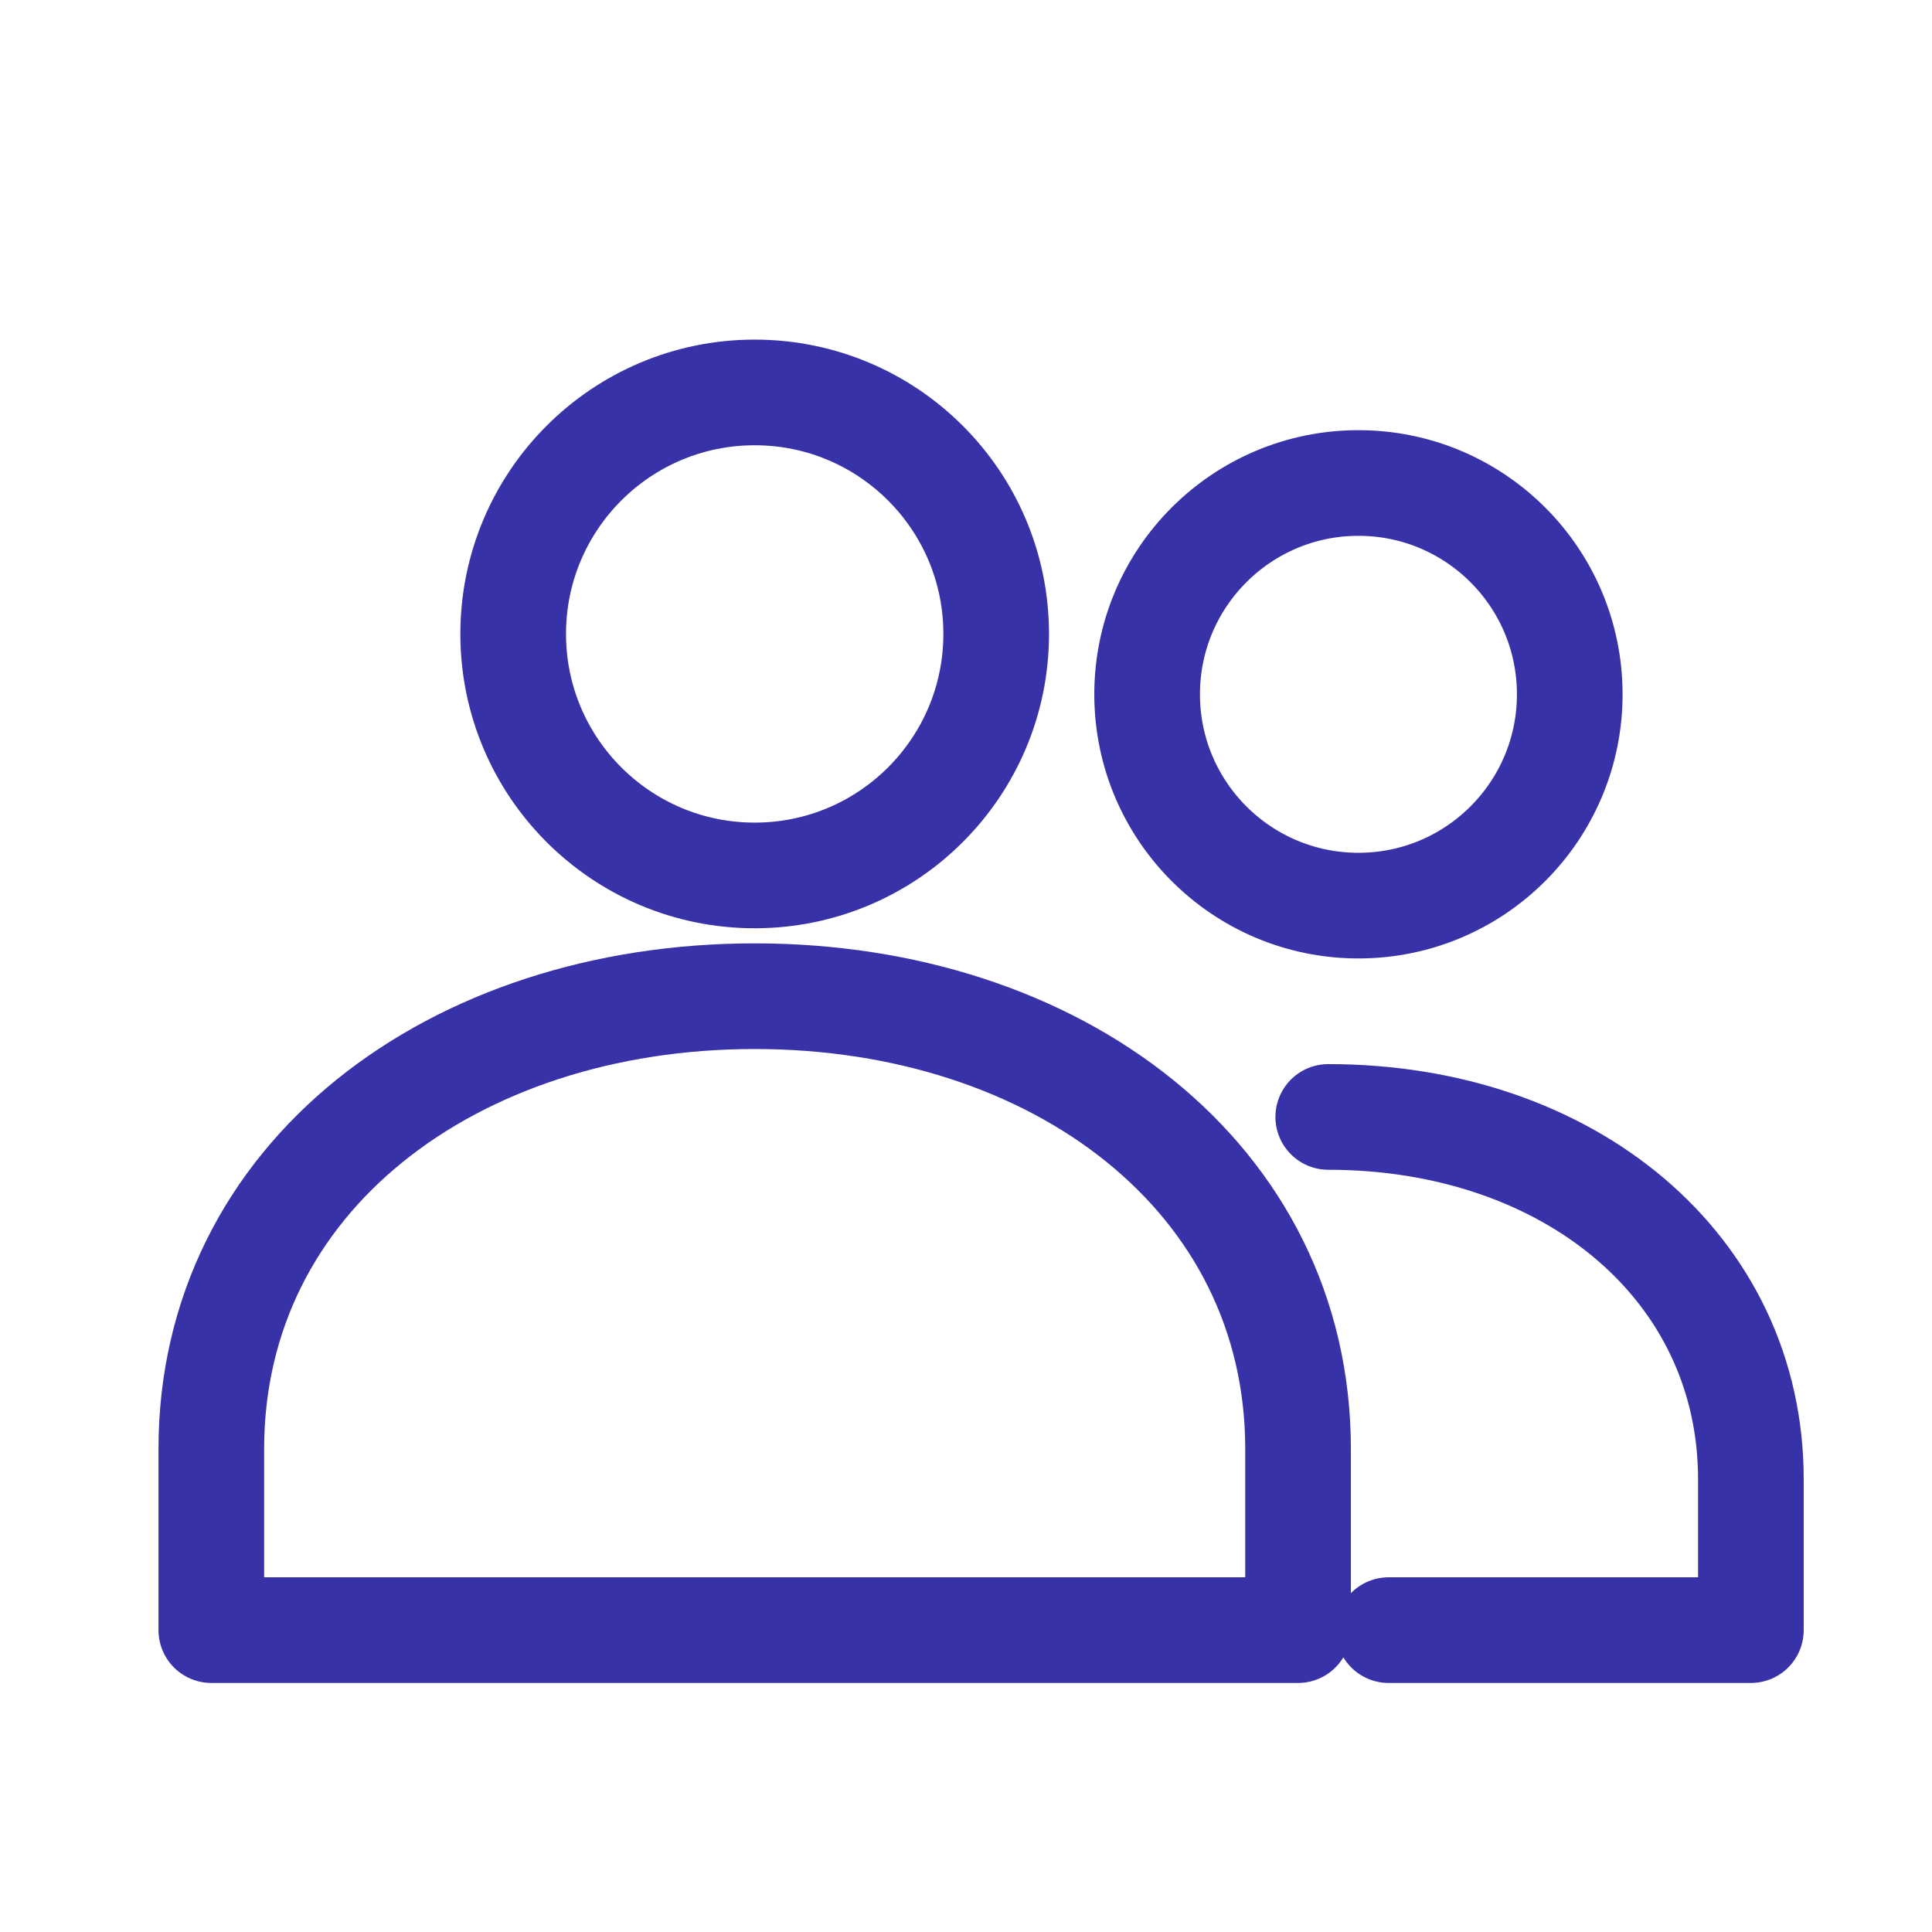
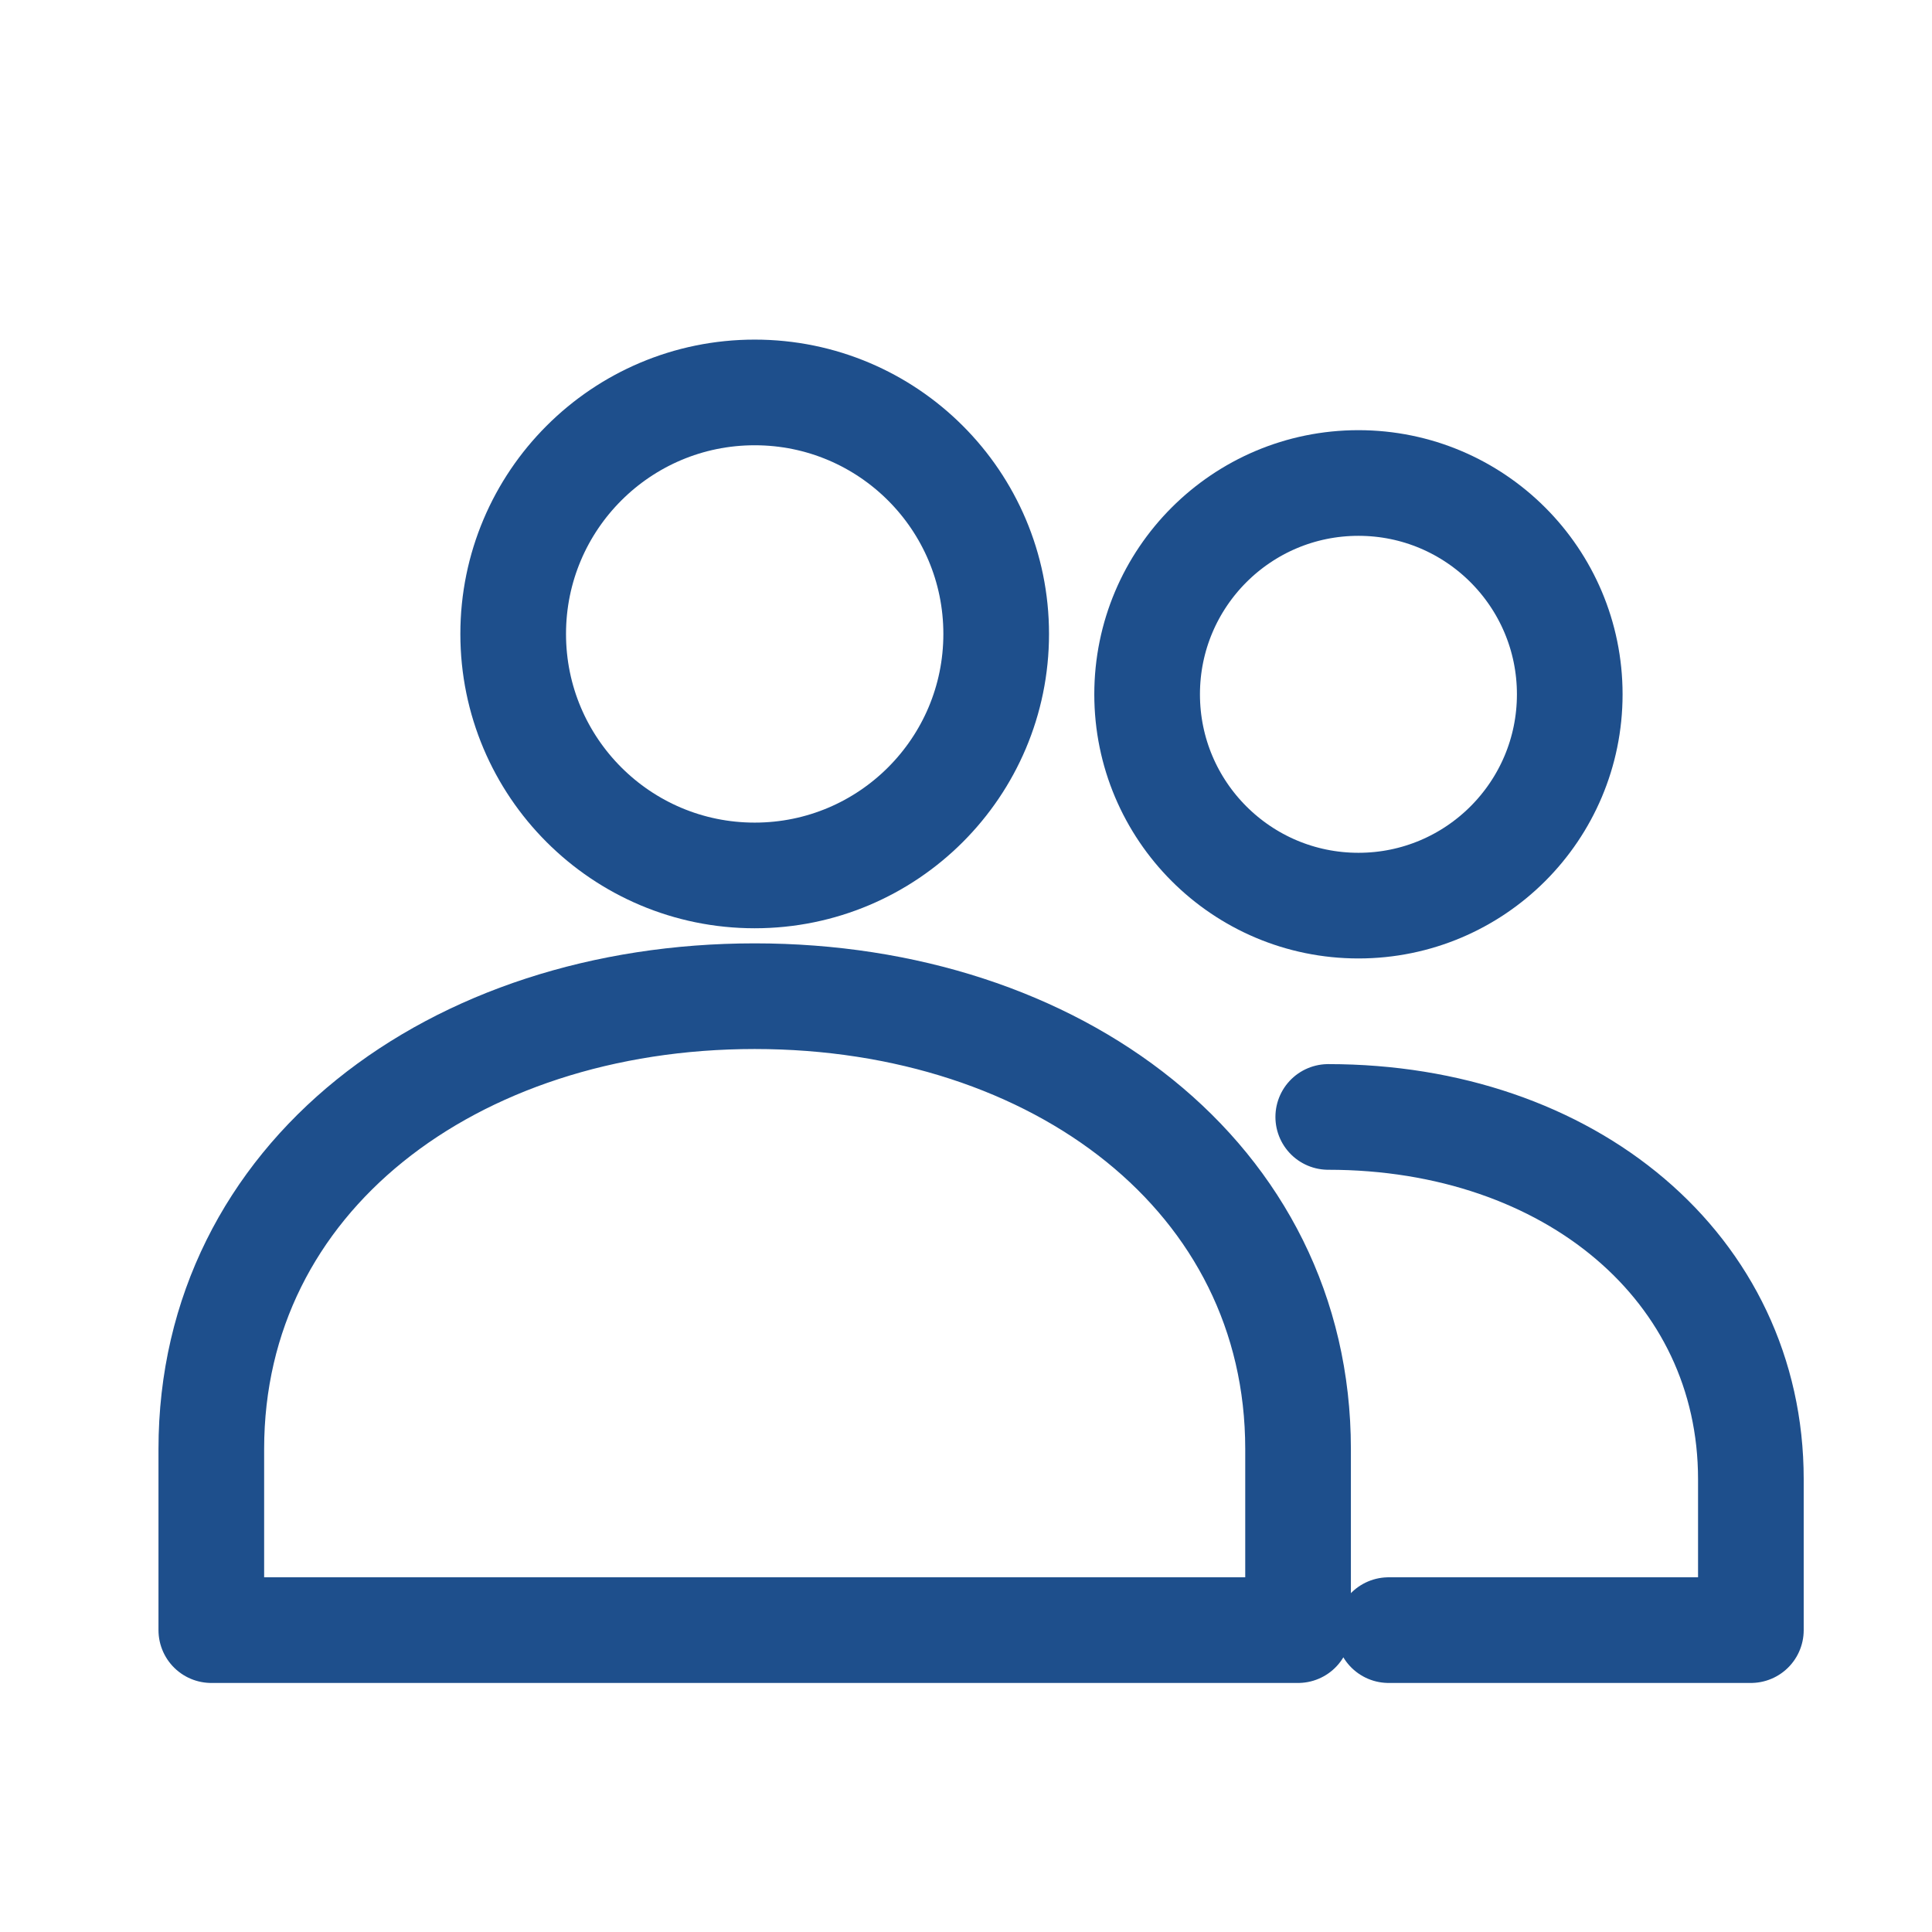
<svg xmlns="http://www.w3.org/2000/svg" viewBox="0 0 64 64">
-   <g fill="none" stroke="#3832A8" stroke-width="3.5" stroke-linecap="round" stroke-linejoin="round">
+   <g fill="none" stroke="#1E4F8C" stroke-width="3.5" stroke-linecap="round" stroke-linejoin="round">
    <circle cx="25" cy="21" r="8" />
    <circle cx="45" cy="23" r="7" />
    <path d="M7 54v-6c0-9 8-15 18-15s18 6 18 15v6zM44 37c8 0 14 5 14 12v5H46" />
  </g>
</svg>
